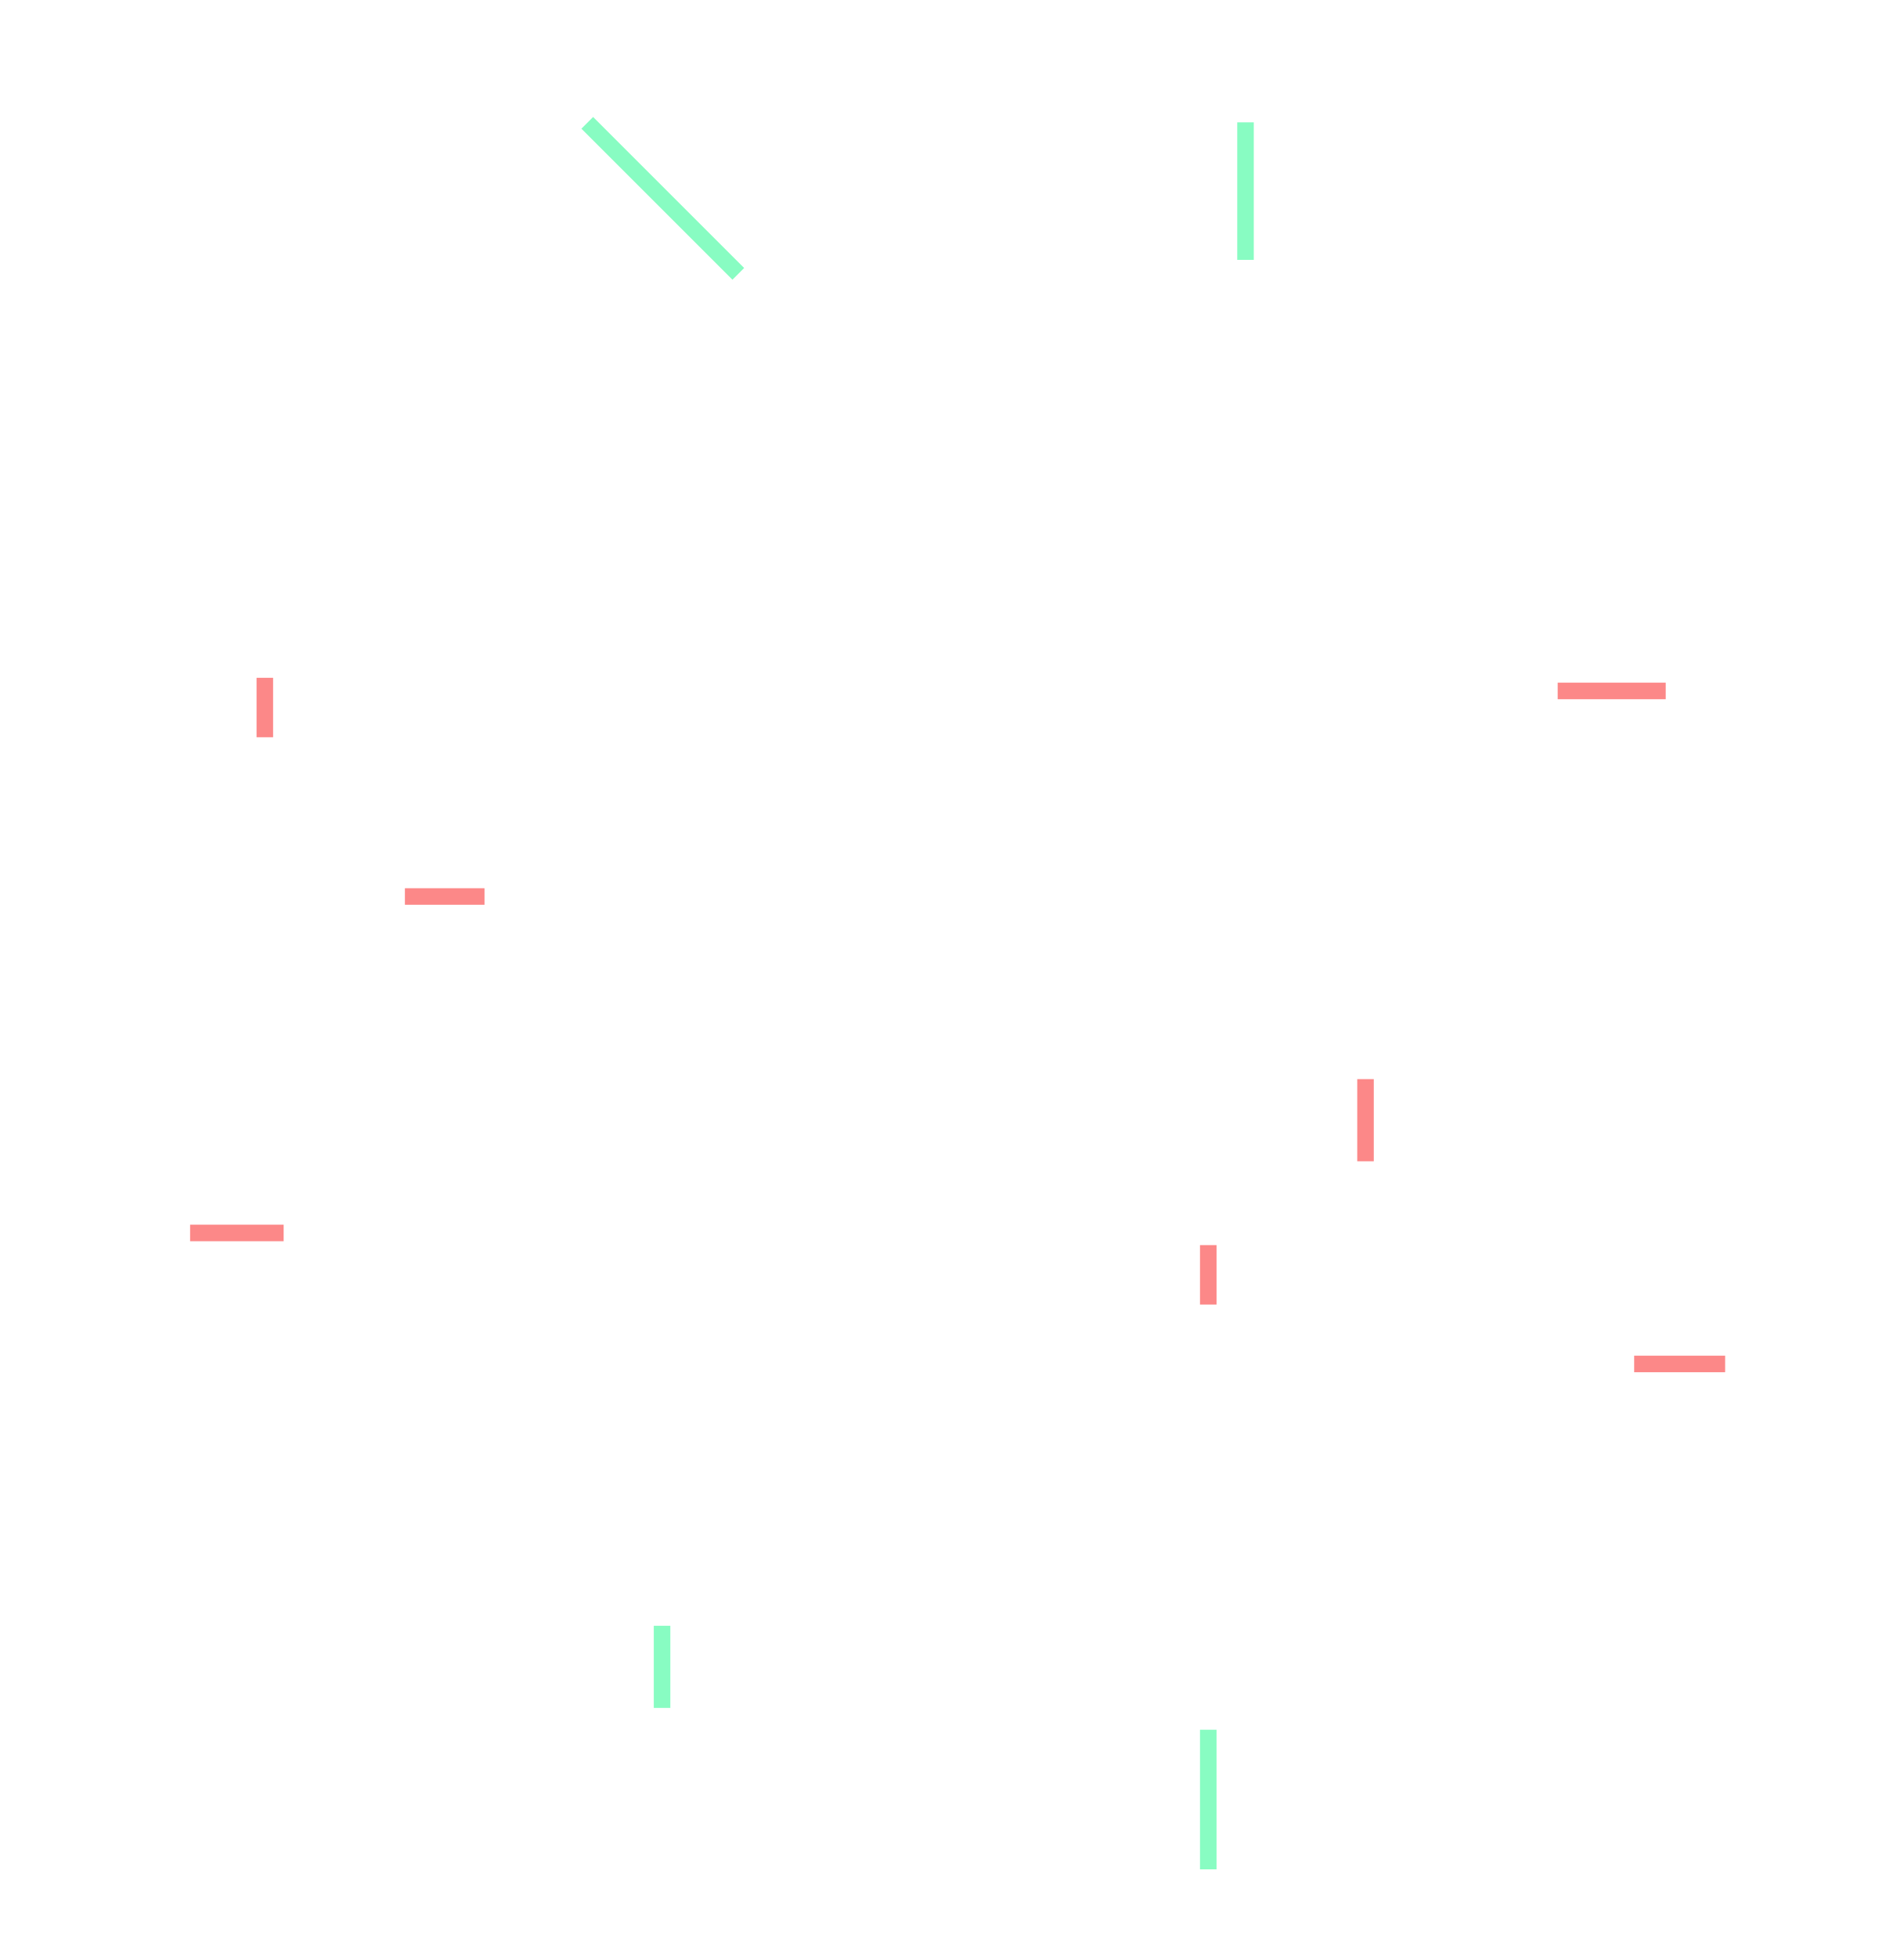
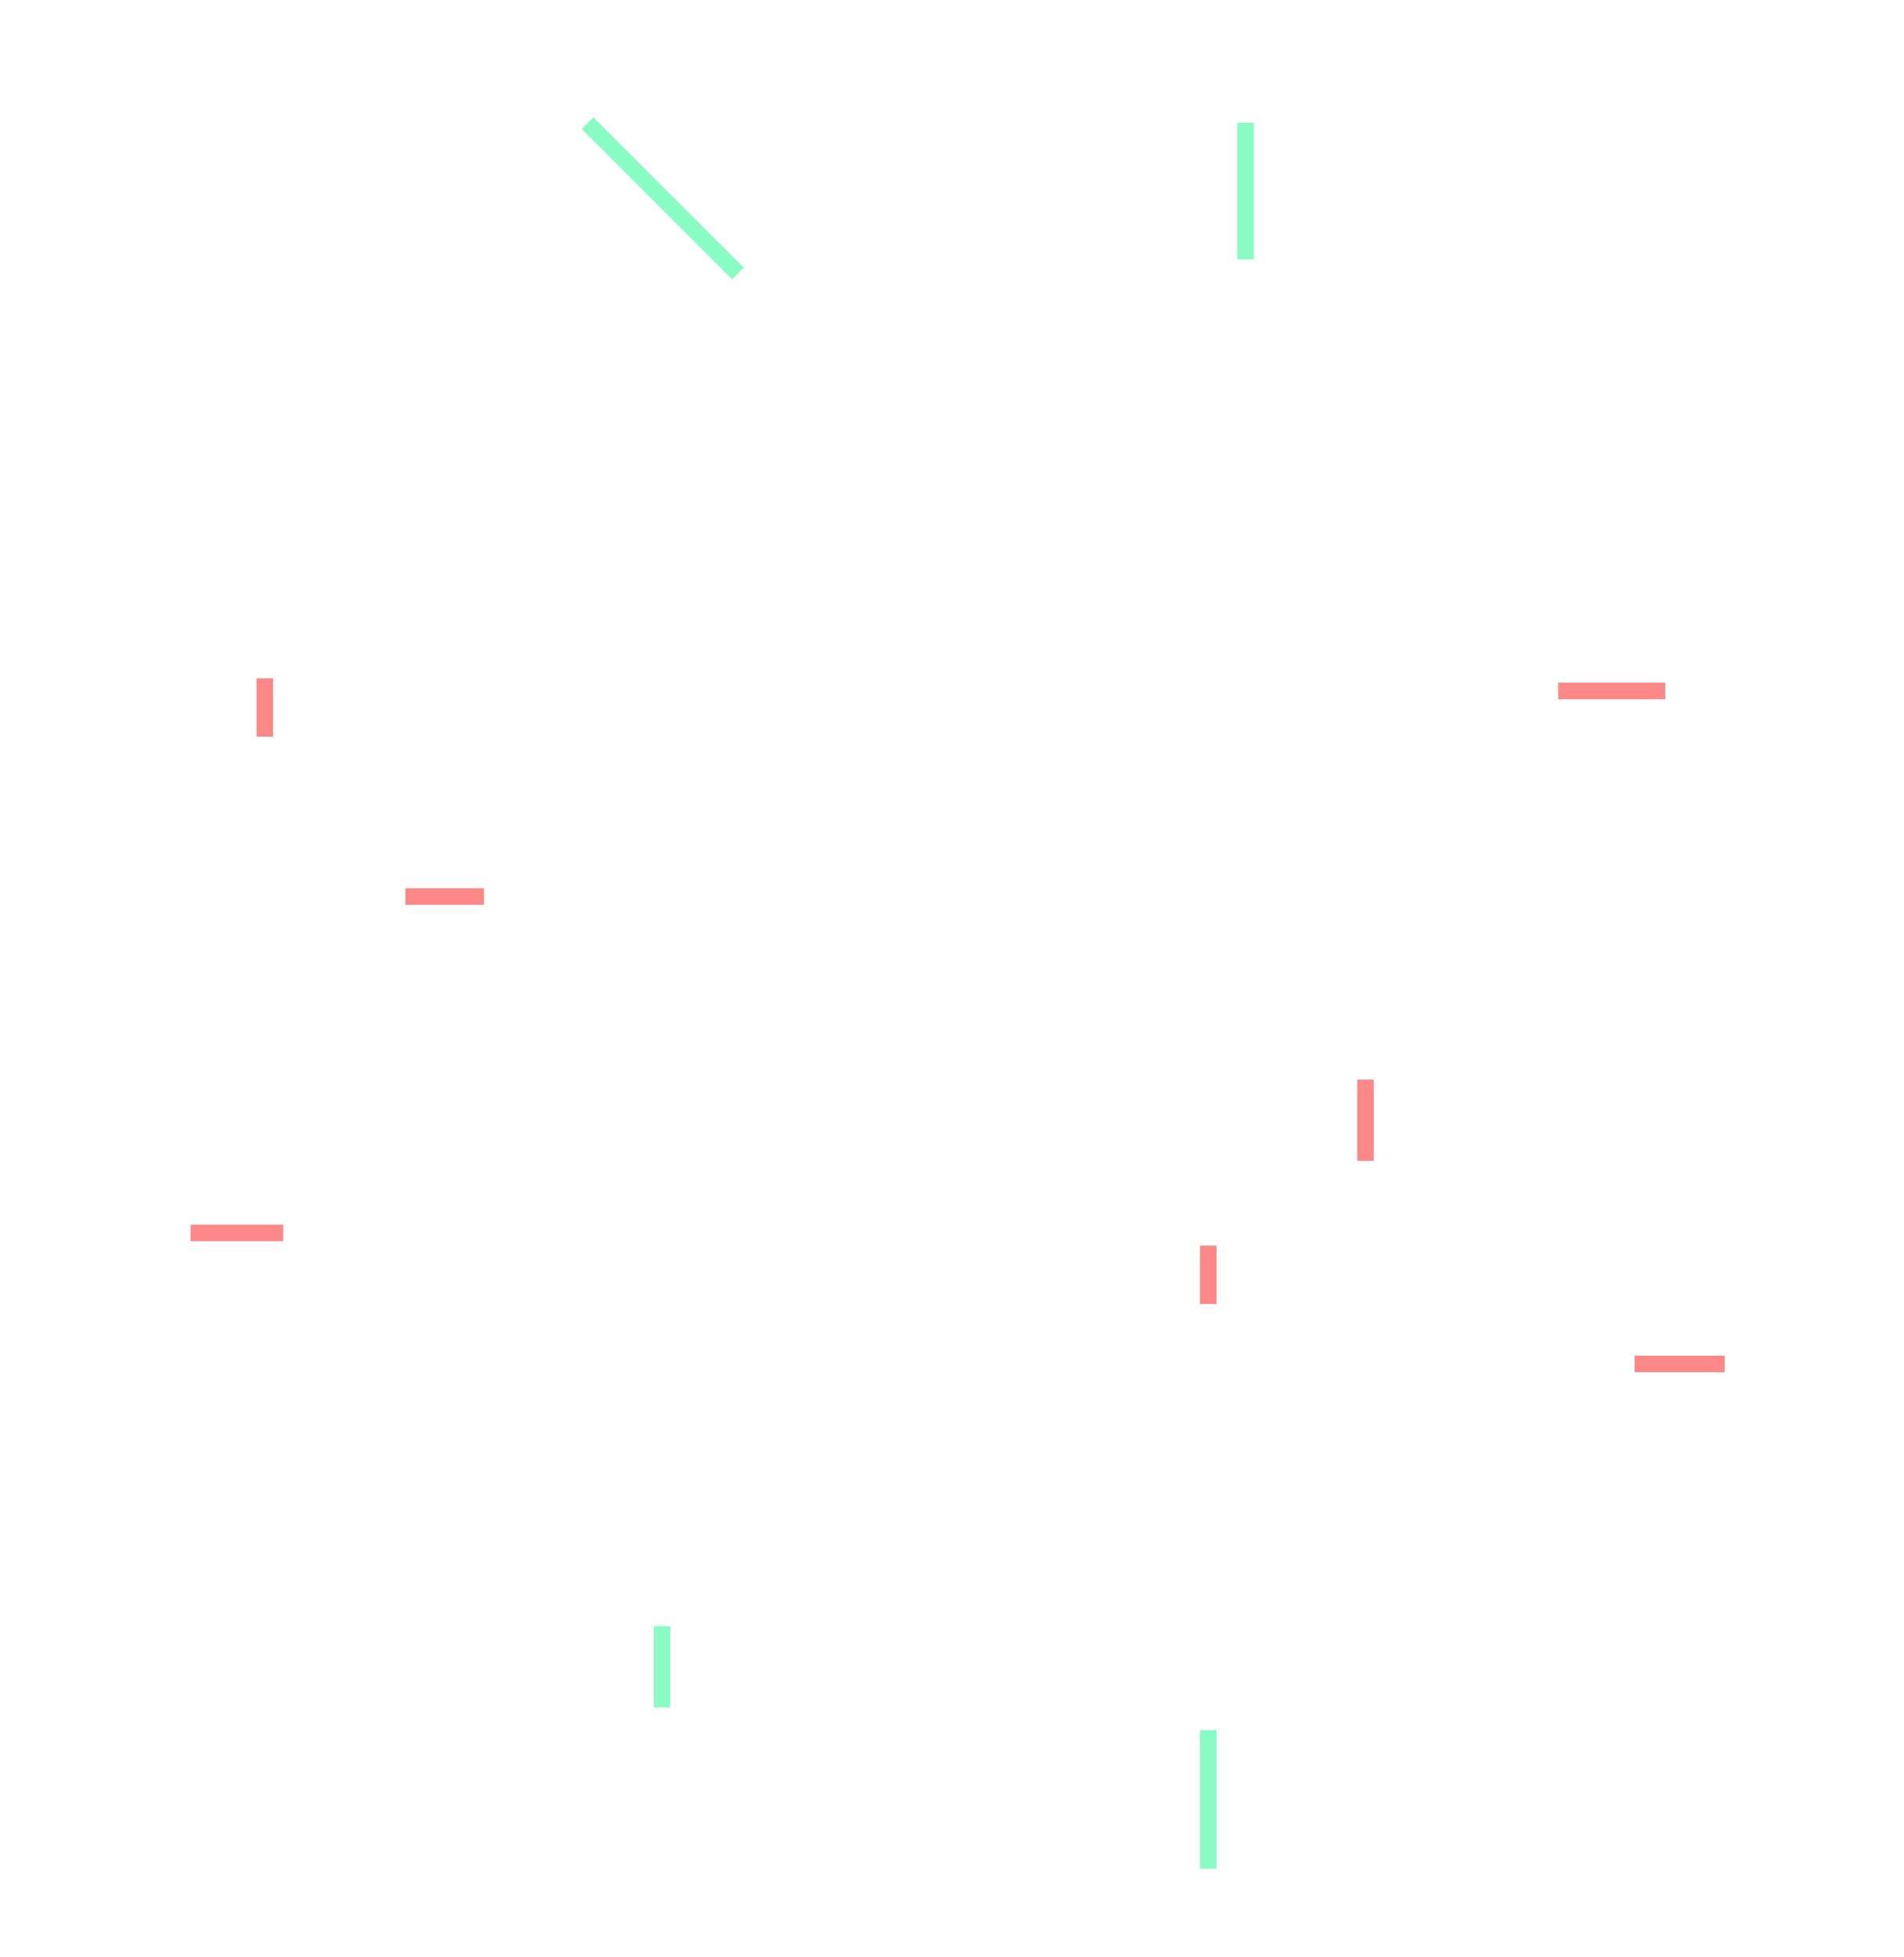
<svg xmlns="http://www.w3.org/2000/svg" width="460" height="473" viewBox="0 0 460 473" fill="none">
-   <rect x="158" y="392.94" width="4" height="19.86" fill="#57FBA9" fill-opacity="0.71" />
-   <rect x="290" y="418.07" width="4" height="33.74" fill="#57FBA9" fill-opacity="0.71" />
-   <rect x="299" y="29.57" width="4" height="33.24" fill="#57FBA9" fill-opacity="0.71" />
-   <rect x="134.36" y="45.94" width="51.62" height="4" transform="rotate(45 160.17 47.94)" fill="#57FBA9" fill-opacity="0.71" />
-   <rect x="62" y="163.82" width="4" height="14.37" fill="#FB5757" fill-opacity="0.71" />
-   <rect x="97.85" y="214.68" width="19.24" height="4" fill="#FB5757" fill-opacity="0.71" />
-   <rect x="45.94" y="296" width="22.61" height="4" fill="#FB5757" fill-opacity="0.71" />
-   <rect x="394.92" y="327.66" width="21.99" height="4" fill="#FB5757" fill-opacity="0.71" />
-   <rect x="376.44" y="165" width="26.11" height="4" fill="#FB5757" fill-opacity="0.71" />
-   <rect x="328" y="260.82" width="4" height="19.86" fill="#FB5757" fill-opacity="0.71" />
-   <rect x="290" y="300.94" width="4" height="14.37" fill="#FB5757" fill-opacity="0.71" />
+   <rect x="158" y="393.06" width="4" height="19.62" fill="#57FBA9" fill-opacity="0.71" />
+   <rect x="290" y="418.19" width="4" height="33.5" fill="#57FBA9" fill-opacity="0.71" />
+   <rect x="299" y="29.69" width="4" height="33" fill="#57FBA9" fill-opacity="0.71" />
+   <rect x="134.48" y="45.94" width="51.38" height="4" transform="rotate(45 160.17 47.94)" fill="#57FBA9" fill-opacity="0.71" />
+   <rect x="62" y="163.94" width="4" height="14.12" fill="#FB5757" fill-opacity="0.71" />
+   <rect x="97.97" y="214.68" width="19" height="4" fill="#FB5757" fill-opacity="0.71" />
+   <rect x="46.06" y="296" width="22.38" height="4" fill="#FB5757" fill-opacity="0.71" />
+   <rect x="395.04" y="327.66" width="21.75" height="4" fill="#FB5757" fill-opacity="0.71" />
+   <rect x="376.56" y="165" width="25.88" height="4" fill="#FB5757" fill-opacity="0.71" />
+   <rect x="328" y="260.94" width="4" height="19.62" fill="#FB5757" fill-opacity="0.71" />
+   <rect x="290" y="301.06" width="4" height="14.12" fill="#FB5757" fill-opacity="0.71" />
</svg>
